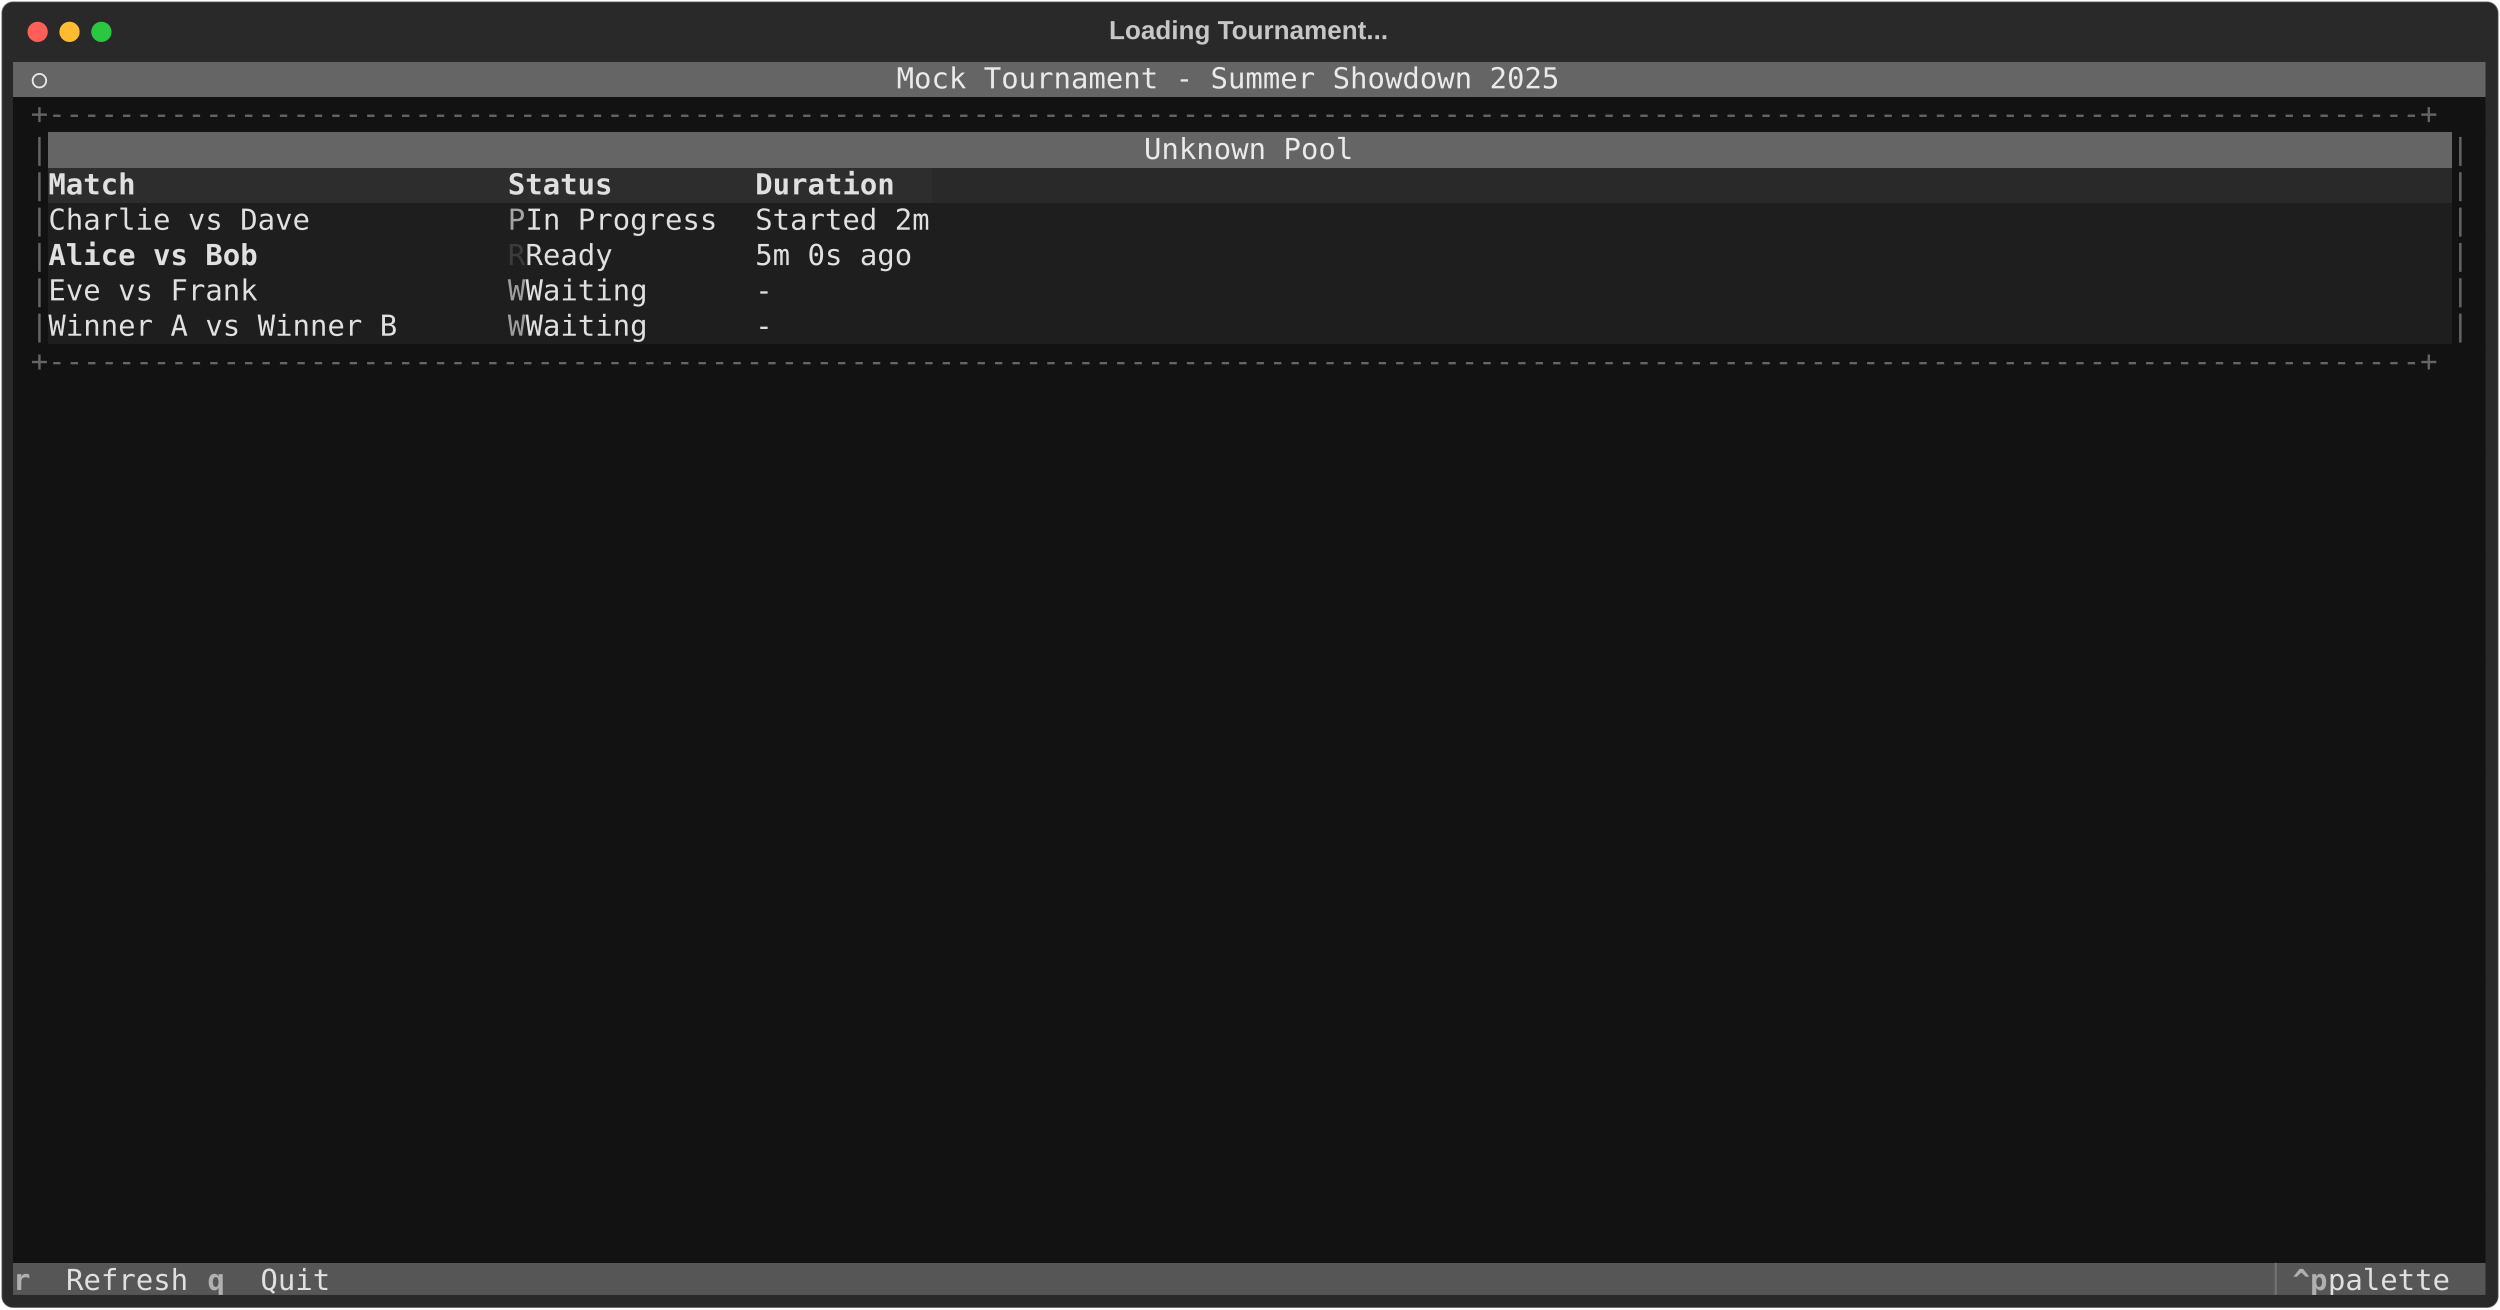
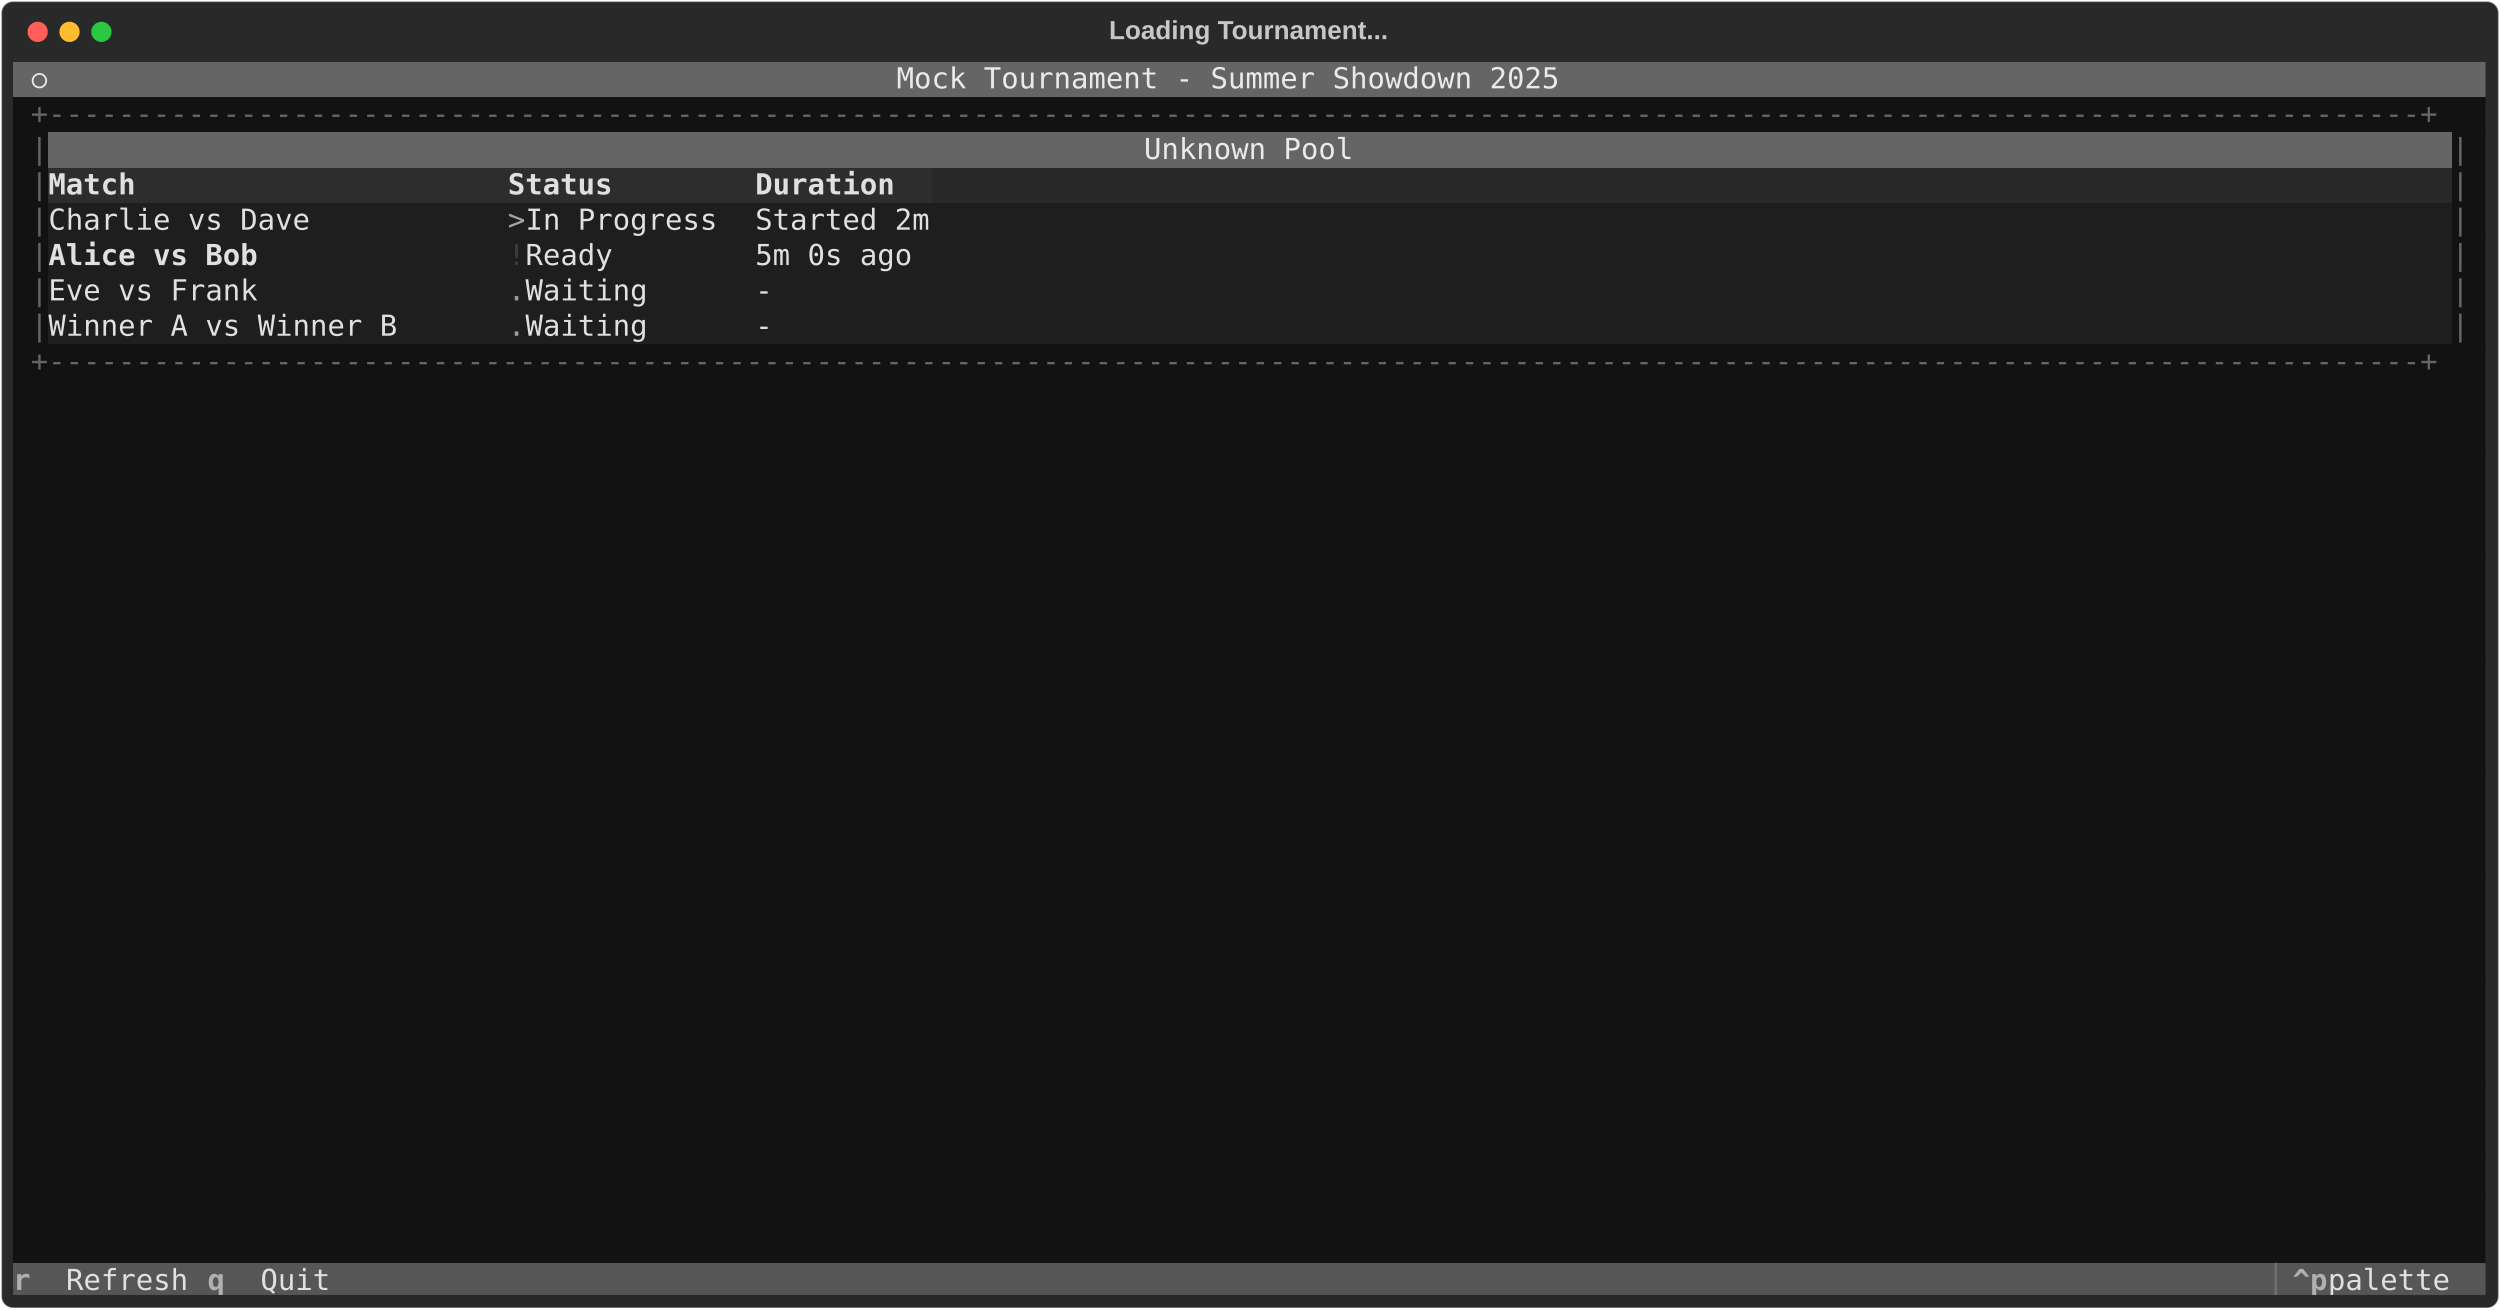
<svg xmlns="http://www.w3.org/2000/svg" class="rich-terminal" viewBox="0 0 1726 904.0">
  <style>

    @font-face {
        font-family: "Fira Code";
        src: local("FiraCode-Regular"),
                url("https://cdnjs.cloudflare.com/ajax/libs/firacode/6.2.0/woff2/FiraCode-Regular.woff2") format("woff2"),
                url("https://cdnjs.cloudflare.com/ajax/libs/firacode/6.2.0/woff/FiraCode-Regular.woff") format("woff");
        font-style: normal;
        font-weight: 400;
    }
    @font-face {
        font-family: "Fira Code";
        src: local("FiraCode-Bold"),
                url("https://cdnjs.cloudflare.com/ajax/libs/firacode/6.2.0/woff2/FiraCode-Bold.woff2") format("woff2"),
                url("https://cdnjs.cloudflare.com/ajax/libs/firacode/6.2.0/woff/FiraCode-Bold.woff") format("woff");
        font-style: bold;
        font-weight: 700;
    }

    .terminal-matrix {
        font-family: Fira Code, monospace;
        font-size: 20px;
        line-height: 24.4px;
        font-variant-east-asian: full-width;
    }

    .terminal-title {
        font-size: 18px;
        font-weight: bold;
        font-family: arial;
    }

    .terminal-r1 { fill: #c5c8c6 }
.terminal-r2 { fill: #eaeaea }
.terminal-r3 { fill: #656565 }
.terminal-r4 { fill: #e0e0e0;font-weight: bold }
.terminal-r5 { fill: #e0e0e0 }
.terminal-r6 { fill: #a4a4a4 }
.terminal-r7 { fill: #3b3b3b }
.terminal-r8 { fill: #9e9e9e }
.terminal-r9 { fill: #b0b0b0;font-weight: bold }
.terminal-r10 { fill: #717171 }
    </style>
  <defs>
    <clipPath id="terminal-clip-terminal">
      <rect x="0" y="0" width="1707.0" height="853.0" />
    </clipPath>
    <clipPath id="terminal-line-0">
      <rect x="0" y="1.5" width="1708" height="24.65" />
    </clipPath>
    <clipPath id="terminal-line-1">
      <rect x="0" y="25.9" width="1708" height="24.65" />
    </clipPath>
    <clipPath id="terminal-line-2">
      <rect x="0" y="50.3" width="1708" height="24.65" />
    </clipPath>
    <clipPath id="terminal-line-3">
      <rect x="0" y="74.7" width="1708" height="24.65" />
    </clipPath>
    <clipPath id="terminal-line-4">
      <rect x="0" y="99.1" width="1708" height="24.65" />
    </clipPath>
    <clipPath id="terminal-line-5">
      <rect x="0" y="123.5" width="1708" height="24.65" />
    </clipPath>
    <clipPath id="terminal-line-6">
      <rect x="0" y="147.9" width="1708" height="24.65" />
    </clipPath>
    <clipPath id="terminal-line-7">
      <rect x="0" y="172.3" width="1708" height="24.65" />
    </clipPath>
    <clipPath id="terminal-line-8">
      <rect x="0" y="196.7" width="1708" height="24.65" />
    </clipPath>
    <clipPath id="terminal-line-9">
      <rect x="0" y="221.1" width="1708" height="24.65" />
    </clipPath>
    <clipPath id="terminal-line-10">
      <rect x="0" y="245.5" width="1708" height="24.65" />
    </clipPath>
    <clipPath id="terminal-line-11">
      <rect x="0" y="269.9" width="1708" height="24.65" />
    </clipPath>
    <clipPath id="terminal-line-12">
      <rect x="0" y="294.3" width="1708" height="24.65" />
    </clipPath>
    <clipPath id="terminal-line-13">
      <rect x="0" y="318.7" width="1708" height="24.65" />
    </clipPath>
    <clipPath id="terminal-line-14">
      <rect x="0" y="343.1" width="1708" height="24.65" />
    </clipPath>
    <clipPath id="terminal-line-15">
      <rect x="0" y="367.5" width="1708" height="24.65" />
    </clipPath>
    <clipPath id="terminal-line-16">
      <rect x="0" y="391.9" width="1708" height="24.65" />
    </clipPath>
    <clipPath id="terminal-line-17">
      <rect x="0" y="416.3" width="1708" height="24.65" />
    </clipPath>
    <clipPath id="terminal-line-18">
      <rect x="0" y="440.7" width="1708" height="24.65" />
    </clipPath>
    <clipPath id="terminal-line-19">
      <rect x="0" y="465.1" width="1708" height="24.65" />
    </clipPath>
    <clipPath id="terminal-line-20">
      <rect x="0" y="489.5" width="1708" height="24.65" />
    </clipPath>
    <clipPath id="terminal-line-21">
      <rect x="0" y="513.9" width="1708" height="24.65" />
    </clipPath>
    <clipPath id="terminal-line-22">
      <rect x="0" y="538.3" width="1708" height="24.65" />
    </clipPath>
    <clipPath id="terminal-line-23">
      <rect x="0" y="562.7" width="1708" height="24.65" />
    </clipPath>
    <clipPath id="terminal-line-24">
      <rect x="0" y="587.1" width="1708" height="24.65" />
    </clipPath>
    <clipPath id="terminal-line-25">
      <rect x="0" y="611.5" width="1708" height="24.65" />
    </clipPath>
    <clipPath id="terminal-line-26">
      <rect x="0" y="635.9" width="1708" height="24.65" />
    </clipPath>
    <clipPath id="terminal-line-27">
      <rect x="0" y="660.3" width="1708" height="24.65" />
    </clipPath>
    <clipPath id="terminal-line-28">
      <rect x="0" y="684.7" width="1708" height="24.65" />
    </clipPath>
    <clipPath id="terminal-line-29">
      <rect x="0" y="709.1" width="1708" height="24.65" />
    </clipPath>
    <clipPath id="terminal-line-30">
      <rect x="0" y="733.5" width="1708" height="24.65" />
    </clipPath>
    <clipPath id="terminal-line-31">
      <rect x="0" y="757.9" width="1708" height="24.65" />
    </clipPath>
    <clipPath id="terminal-line-32">
      <rect x="0" y="782.3" width="1708" height="24.65" />
    </clipPath>
    <clipPath id="terminal-line-33">
      <rect x="0" y="806.7" width="1708" height="24.65" />
    </clipPath>
  </defs>
  <rect fill="#292929" stroke="rgba(255,255,255,0.35)" stroke-width="1" x="1" y="1" width="1724" height="902" rx="8" />
  <text class="terminal-title" fill="#c5c8c6" text-anchor="middle" x="862" y="27">Loading Tournament...</text>
  <g transform="translate(26,22)">
    <circle cx="0" cy="0" r="7" fill="#ff5f57" />
    <circle cx="22" cy="0" r="7" fill="#febc2e" />
    <circle cx="44" cy="0" r="7" fill="#28c840" />
  </g>
  <g transform="translate(9, 41)" clip-path="url(#terminal-clip-terminal)">
    <rect fill="#656565" x="0" y="1.5" width="12.2" height="24.65" shape-rendering="crispEdges" />
    <rect fill="#656565" x="12.2" y="1.5" width="12.2" height="24.65" shape-rendering="crispEdges" />
    <rect fill="#656565" x="24.4" y="1.5" width="61" height="24.65" shape-rendering="crispEdges" />
    <rect fill="#656565" x="85.4" y="1.5" width="12.2" height="24.65" shape-rendering="crispEdges" />
    <rect fill="#656565" x="97.6" y="1.5" width="512.4" height="24.65" shape-rendering="crispEdges" />
    <rect fill="#656565" x="610" y="1.5" width="463.6" height="24.65" shape-rendering="crispEdges" />
    <rect fill="#656565" x="1073.6" y="1.5" width="512.4" height="24.65" shape-rendering="crispEdges" />
    <rect fill="#656565" x="1586" y="1.5" width="12.2" height="24.65" shape-rendering="crispEdges" />
    <rect fill="#656565" x="1598.2" y="1.5" width="0" height="24.65" shape-rendering="crispEdges" />
    <rect fill="#656565" x="1598.2" y="1.5" width="109.8" height="24.65" shape-rendering="crispEdges" />
    <rect fill="#121212" x="0" y="25.9" width="12.2" height="24.65" shape-rendering="crispEdges" />
    <rect fill="#121212" x="12.2" y="25.9" width="1683.6" height="24.65" shape-rendering="crispEdges" />
    <rect fill="#121212" x="1695.8" y="25.9" width="12.2" height="24.65" shape-rendering="crispEdges" />
    <rect fill="#121212" x="0" y="50.3" width="12.2" height="24.65" shape-rendering="crispEdges" />
    <rect fill="#121212" x="12.2" y="50.3" width="12.2" height="24.65" shape-rendering="crispEdges" />
    <rect fill="#656565" x="24.4" y="50.3" width="756.4" height="24.65" shape-rendering="crispEdges" />
    <rect fill="#656565" x="780.8" y="50.3" width="146.4" height="24.65" shape-rendering="crispEdges" />
    <rect fill="#656565" x="927.2" y="50.3" width="756.4" height="24.65" shape-rendering="crispEdges" />
    <rect fill="#121212" x="1683.6" y="50.3" width="12.2" height="24.65" shape-rendering="crispEdges" />
    <rect fill="#121212" x="1695.8" y="50.3" width="12.2" height="24.65" shape-rendering="crispEdges" />
    <rect fill="#121212" x="0" y="74.7" width="12.2" height="24.65" shape-rendering="crispEdges" />
    <rect fill="#121212" x="12.2" y="74.7" width="12.2" height="24.65" shape-rendering="crispEdges" />
    <rect fill="#2d2d2d" x="24.4" y="74.7" width="317.2" height="24.65" shape-rendering="crispEdges" />
    <rect fill="#2d2d2d" x="341.6" y="74.7" width="170.8" height="24.65" shape-rendering="crispEdges" />
    <rect fill="#2d2d2d" x="512.4" y="74.7" width="122" height="24.65" shape-rendering="crispEdges" />
    <rect fill="#292929" x="634.4" y="74.7" width="1049.2" height="24.65" shape-rendering="crispEdges" />
    <rect fill="#121212" x="1683.6" y="74.7" width="12.2" height="24.65" shape-rendering="crispEdges" />
    <rect fill="#121212" x="1695.8" y="74.7" width="12.2" height="24.65" shape-rendering="crispEdges" />
    <rect fill="#121212" x="0" y="99.1" width="12.2" height="24.65" shape-rendering="crispEdges" />
    <rect fill="#121212" x="12.2" y="99.1" width="12.2" height="24.65" shape-rendering="crispEdges" />
    <rect fill="#1e1e1e" x="24.4" y="99.1" width="317.2" height="24.65" shape-rendering="crispEdges" />
    <rect fill="#1e1e1e" x="341.6" y="99.1" width="12.2" height="24.65" shape-rendering="crispEdges" />
    <rect fill="#1e1e1e" x="353.8" y="99.1" width="158.6" height="24.65" shape-rendering="crispEdges" />
    <rect fill="#1e1e1e" x="512.4" y="99.1" width="122" height="24.65" shape-rendering="crispEdges" />
    <rect fill="#1e1e1e" x="634.4" y="99.1" width="1049.2" height="24.65" shape-rendering="crispEdges" />
    <rect fill="#121212" x="1683.6" y="99.1" width="12.2" height="24.65" shape-rendering="crispEdges" />
    <rect fill="#121212" x="1695.8" y="99.1" width="12.2" height="24.65" shape-rendering="crispEdges" />
    <rect fill="#121212" x="0" y="123.5" width="12.2" height="24.65" shape-rendering="crispEdges" />
    <rect fill="#121212" x="12.2" y="123.5" width="12.2" height="24.65" shape-rendering="crispEdges" />
    <rect fill="#1e1e1e" x="24.4" y="123.5" width="146.4" height="24.65" shape-rendering="crispEdges" />
    <rect fill="#1e1e1e" x="170.8" y="123.5" width="170.8" height="24.65" shape-rendering="crispEdges" />
    <rect fill="#1e1e1e" x="341.6" y="123.5" width="12.2" height="24.65" shape-rendering="crispEdges" />
    <rect fill="#1e1e1e" x="353.8" y="123.5" width="158.6" height="24.65" shape-rendering="crispEdges" />
    <rect fill="#1e1e1e" x="512.4" y="123.5" width="122" height="24.65" shape-rendering="crispEdges" />
    <rect fill="#1e1e1e" x="634.4" y="123.5" width="1049.2" height="24.65" shape-rendering="crispEdges" />
    <rect fill="#121212" x="1683.6" y="123.5" width="12.2" height="24.65" shape-rendering="crispEdges" />
    <rect fill="#121212" x="1695.8" y="123.5" width="12.2" height="24.65" shape-rendering="crispEdges" />
    <rect fill="#121212" x="0" y="147.9" width="12.2" height="24.65" shape-rendering="crispEdges" />
    <rect fill="#121212" x="12.2" y="147.9" width="12.2" height="24.65" shape-rendering="crispEdges" />
    <rect fill="#1e1e1e" x="24.4" y="147.9" width="317.2" height="24.65" shape-rendering="crispEdges" />
    <rect fill="#1e1e1e" x="341.6" y="147.9" width="12.2" height="24.65" shape-rendering="crispEdges" />
    <rect fill="#1e1e1e" x="353.8" y="147.9" width="158.6" height="24.65" shape-rendering="crispEdges" />
    <rect fill="#1e1e1e" x="512.4" y="147.9" width="122" height="24.65" shape-rendering="crispEdges" />
    <rect fill="#1e1e1e" x="634.4" y="147.9" width="1049.2" height="24.65" shape-rendering="crispEdges" />
    <rect fill="#121212" x="1683.6" y="147.9" width="12.2" height="24.65" shape-rendering="crispEdges" />
    <rect fill="#121212" x="1695.8" y="147.9" width="12.2" height="24.65" shape-rendering="crispEdges" />
    <rect fill="#121212" x="0" y="172.3" width="12.2" height="24.65" shape-rendering="crispEdges" />
    <rect fill="#121212" x="12.2" y="172.3" width="12.2" height="24.65" shape-rendering="crispEdges" />
    <rect fill="#1e1e1e" x="24.4" y="172.3" width="317.2" height="24.65" shape-rendering="crispEdges" />
    <rect fill="#1e1e1e" x="341.6" y="172.3" width="12.2" height="24.65" shape-rendering="crispEdges" />
    <rect fill="#1e1e1e" x="353.8" y="172.3" width="158.6" height="24.65" shape-rendering="crispEdges" />
    <rect fill="#1e1e1e" x="512.4" y="172.3" width="122" height="24.65" shape-rendering="crispEdges" />
    <rect fill="#1e1e1e" x="634.4" y="172.3" width="1049.2" height="24.65" shape-rendering="crispEdges" />
    <rect fill="#121212" x="1683.6" y="172.3" width="12.2" height="24.65" shape-rendering="crispEdges" />
    <rect fill="#121212" x="1695.8" y="172.3" width="12.2" height="24.65" shape-rendering="crispEdges" />
    <rect fill="#121212" x="0" y="196.7" width="12.2" height="24.65" shape-rendering="crispEdges" />
    <rect fill="#121212" x="12.2" y="196.7" width="1683.6" height="24.65" shape-rendering="crispEdges" />
    <rect fill="#121212" x="1695.8" y="196.7" width="12.2" height="24.65" shape-rendering="crispEdges" />
    <rect fill="#121212" x="0" y="221.1" width="1708" height="24.65" shape-rendering="crispEdges" />
    <rect fill="#121212" x="0" y="245.5" width="1708" height="24.65" shape-rendering="crispEdges" />
    <rect fill="#121212" x="0" y="269.9" width="1708" height="24.65" shape-rendering="crispEdges" />
    <rect fill="#121212" x="0" y="294.3" width="1708" height="24.65" shape-rendering="crispEdges" />
    <rect fill="#121212" x="0" y="318.7" width="1708" height="24.65" shape-rendering="crispEdges" />
    <rect fill="#121212" x="0" y="343.1" width="1708" height="24.65" shape-rendering="crispEdges" />
    <rect fill="#121212" x="0" y="367.5" width="1708" height="24.65" shape-rendering="crispEdges" />
    <rect fill="#121212" x="0" y="391.9" width="1708" height="24.65" shape-rendering="crispEdges" />
    <rect fill="#121212" x="0" y="416.3" width="1708" height="24.65" shape-rendering="crispEdges" />
    <rect fill="#121212" x="0" y="440.7" width="1708" height="24.65" shape-rendering="crispEdges" />
    <rect fill="#121212" x="0" y="465.1" width="1708" height="24.65" shape-rendering="crispEdges" />
    <rect fill="#121212" x="0" y="489.5" width="1708" height="24.65" shape-rendering="crispEdges" />
    <rect fill="#121212" x="0" y="513.9" width="1708" height="24.65" shape-rendering="crispEdges" />
    <rect fill="#121212" x="0" y="538.3" width="1708" height="24.65" shape-rendering="crispEdges" />
    <rect fill="#121212" x="0" y="562.7" width="1708" height="24.65" shape-rendering="crispEdges" />
    <rect fill="#121212" x="0" y="587.1" width="1708" height="24.65" shape-rendering="crispEdges" />
    <rect fill="#121212" x="0" y="611.5" width="1708" height="24.65" shape-rendering="crispEdges" />
    <rect fill="#121212" x="0" y="635.9" width="1708" height="24.65" shape-rendering="crispEdges" />
    <rect fill="#121212" x="0" y="660.3" width="1708" height="24.65" shape-rendering="crispEdges" />
    <rect fill="#121212" x="0" y="684.7" width="1708" height="24.65" shape-rendering="crispEdges" />
    <rect fill="#121212" x="0" y="709.1" width="1708" height="24.65" shape-rendering="crispEdges" />
    <rect fill="#121212" x="0" y="733.5" width="1708" height="24.65" shape-rendering="crispEdges" />
    <rect fill="#121212" x="0" y="757.9" width="1708" height="24.65" shape-rendering="crispEdges" />
    <rect fill="#121212" x="0" y="782.3" width="1708" height="24.65" shape-rendering="crispEdges" />
    <rect fill="#121212" x="0" y="806.7" width="1708" height="24.65" shape-rendering="crispEdges" />
    <rect fill="#565656" x="0" y="831.1" width="36.6" height="24.65" shape-rendering="crispEdges" />
    <rect fill="#565656" x="36.6" y="831.1" width="97.6" height="24.65" shape-rendering="crispEdges" />
    <rect fill="#565656" x="134.2" y="831.1" width="36.6" height="24.65" shape-rendering="crispEdges" />
    <rect fill="#565656" x="170.8" y="831.1" width="61" height="24.65" shape-rendering="crispEdges" />
    <rect fill="#565656" x="231.8" y="831.1" width="1329.8" height="24.65" shape-rendering="crispEdges" />
    <rect fill="#565656" x="1561.6" y="831.1" width="12.2" height="24.65" shape-rendering="crispEdges" />
    <rect fill="#565656" x="1573.8" y="831.1" width="24.4" height="24.65" shape-rendering="crispEdges" />
    <rect fill="#565656" x="1598.2" y="831.1" width="97.6" height="24.65" shape-rendering="crispEdges" />
    <rect fill="#565656" x="1695.8" y="831.1" width="12.2" height="24.65" shape-rendering="crispEdges" />
    <g class="terminal-matrix">
      <text class="terminal-r2" x="12.2" y="20" textLength="12.2" clip-path="url(#terminal-line-0)">⭘</text>
      <text class="terminal-r2" x="610" y="20" textLength="463.6" clip-path="url(#terminal-line-0)">Mock Tournament - Summer Showdown 2025</text>
      <text class="terminal-r1" x="1708" y="20" textLength="12.2" clip-path="url(#terminal-line-0)">
</text>
      <text class="terminal-r3" x="12.2" y="44.4" textLength="1683.6" clip-path="url(#terminal-line-1)">+----------------------------------------------------------------------------------------------------------------------------------------+</text>
      <text class="terminal-r1" x="1708" y="44.4" textLength="12.2" clip-path="url(#terminal-line-1)">
</text>
      <text class="terminal-r3" x="12.2" y="68.8" textLength="12.2" clip-path="url(#terminal-line-2)">|</text>
      <text class="terminal-r2" x="780.8" y="68.8" textLength="146.4" clip-path="url(#terminal-line-2)">Unknown Pool</text>
      <text class="terminal-r3" x="1683.6" y="68.8" textLength="12.2" clip-path="url(#terminal-line-2)">|</text>
      <text class="terminal-r1" x="1708" y="68.8" textLength="12.2" clip-path="url(#terminal-line-2)">
</text>
      <text class="terminal-r3" x="12.2" y="93.2" textLength="12.2" clip-path="url(#terminal-line-3)">|</text>
      <text class="terminal-r4" x="24.4" y="93.2" textLength="317.2" clip-path="url(#terminal-line-3)">Match                     </text>
      <text class="terminal-r4" x="341.6" y="93.2" textLength="170.8" clip-path="url(#terminal-line-3)">Status        </text>
      <text class="terminal-r4" x="512.4" y="93.2" textLength="122" clip-path="url(#terminal-line-3)">Duration  </text>
      <text class="terminal-r3" x="1683.6" y="93.2" textLength="12.2" clip-path="url(#terminal-line-3)">|</text>
      <text class="terminal-r1" x="1708" y="93.2" textLength="12.2" clip-path="url(#terminal-line-3)">
</text>
      <text class="terminal-r3" x="12.2" y="117.6" textLength="12.2" clip-path="url(#terminal-line-4)">|</text>
      <text class="terminal-r5" x="24.4" y="117.6" textLength="317.2" clip-path="url(#terminal-line-4)">Charlie vs Dave           </text>
-       <text class="terminal-r6" x="341.6" y="117.6" textLength="12.2" clip-path="url(#terminal-line-4)">P</text>
+       <text class="terminal-r6" x="341.6" y="117.6" textLength="12.2" clip-path="url(#terminal-line-4)">&gt;</text>
      <text class="terminal-r5" x="353.8" y="117.6" textLength="158.6" clip-path="url(#terminal-line-4)"> In Progress </text>
      <text class="terminal-r5" x="512.4" y="117.6" textLength="122" clip-path="url(#terminal-line-4)">Started 2m</text>
      <text class="terminal-r3" x="1683.6" y="117.6" textLength="12.2" clip-path="url(#terminal-line-4)">|</text>
      <text class="terminal-r1" x="1708" y="117.6" textLength="12.2" clip-path="url(#terminal-line-4)">
</text>
      <text class="terminal-r3" x="12.2" y="142" textLength="12.2" clip-path="url(#terminal-line-5)">|</text>
      <text class="terminal-r4" x="24.4" y="142" textLength="146.4" clip-path="url(#terminal-line-5)">Alice vs Bob</text>
-       <text class="terminal-r7" x="341.6" y="142" textLength="12.2" clip-path="url(#terminal-line-5)">R</text>
+       <text class="terminal-r7" x="341.6" y="142" textLength="12.2" clip-path="url(#terminal-line-5)">!</text>
      <text class="terminal-r5" x="353.8" y="142" textLength="158.6" clip-path="url(#terminal-line-5)"> Ready       </text>
      <text class="terminal-r5" x="512.4" y="142" textLength="122" clip-path="url(#terminal-line-5)">5m 0s ago </text>
      <text class="terminal-r3" x="1683.6" y="142" textLength="12.2" clip-path="url(#terminal-line-5)">|</text>
      <text class="terminal-r1" x="1708" y="142" textLength="12.2" clip-path="url(#terminal-line-5)">
</text>
      <text class="terminal-r3" x="12.2" y="166.4" textLength="12.2" clip-path="url(#terminal-line-6)">|</text>
      <text class="terminal-r5" x="24.4" y="166.4" textLength="317.2" clip-path="url(#terminal-line-6)">Eve vs Frank              </text>
-       <text class="terminal-r8" x="341.6" y="166.4" textLength="12.2" clip-path="url(#terminal-line-6)">W</text>
+       <text class="terminal-r8" x="341.6" y="166.4" textLength="12.2" clip-path="url(#terminal-line-6)">.</text>
      <text class="terminal-r5" x="353.8" y="166.4" textLength="158.6" clip-path="url(#terminal-line-6)"> Waiting     </text>
      <text class="terminal-r5" x="512.4" y="166.4" textLength="122" clip-path="url(#terminal-line-6)">-         </text>
      <text class="terminal-r3" x="1683.6" y="166.4" textLength="12.2" clip-path="url(#terminal-line-6)">|</text>
      <text class="terminal-r1" x="1708" y="166.4" textLength="12.2" clip-path="url(#terminal-line-6)">
</text>
      <text class="terminal-r3" x="12.2" y="190.8" textLength="12.2" clip-path="url(#terminal-line-7)">|</text>
      <text class="terminal-r5" x="24.4" y="190.8" textLength="317.2" clip-path="url(#terminal-line-7)">Winner A vs Winner B      </text>
-       <text class="terminal-r8" x="341.6" y="190.8" textLength="12.2" clip-path="url(#terminal-line-7)">W</text>
+       <text class="terminal-r8" x="341.6" y="190.8" textLength="12.2" clip-path="url(#terminal-line-7)">.</text>
      <text class="terminal-r5" x="353.8" y="190.8" textLength="158.6" clip-path="url(#terminal-line-7)"> Waiting     </text>
      <text class="terminal-r5" x="512.4" y="190.8" textLength="122" clip-path="url(#terminal-line-7)">-         </text>
      <text class="terminal-r3" x="1683.6" y="190.8" textLength="12.2" clip-path="url(#terminal-line-7)">|</text>
      <text class="terminal-r1" x="1708" y="190.8" textLength="12.2" clip-path="url(#terminal-line-7)">
</text>
      <text class="terminal-r3" x="12.2" y="215.2" textLength="1683.6" clip-path="url(#terminal-line-8)">+----------------------------------------------------------------------------------------------------------------------------------------+</text>
      <text class="terminal-r1" x="1708" y="215.2" textLength="12.2" clip-path="url(#terminal-line-8)">
</text>
      <text class="terminal-r1" x="1708" y="239.6" textLength="12.2" clip-path="url(#terminal-line-9)">
</text>
      <text class="terminal-r1" x="1708" y="264" textLength="12.2" clip-path="url(#terminal-line-10)">
</text>
      <text class="terminal-r1" x="1708" y="288.4" textLength="12.2" clip-path="url(#terminal-line-11)">
</text>
      <text class="terminal-r1" x="1708" y="312.8" textLength="12.2" clip-path="url(#terminal-line-12)">
</text>
      <text class="terminal-r1" x="1708" y="337.2" textLength="12.2" clip-path="url(#terminal-line-13)">
</text>
      <text class="terminal-r1" x="1708" y="361.6" textLength="12.2" clip-path="url(#terminal-line-14)">
</text>
      <text class="terminal-r1" x="1708" y="386" textLength="12.2" clip-path="url(#terminal-line-15)">
</text>
      <text class="terminal-r1" x="1708" y="410.4" textLength="12.2" clip-path="url(#terminal-line-16)">
</text>
      <text class="terminal-r1" x="1708" y="434.8" textLength="12.2" clip-path="url(#terminal-line-17)">
</text>
      <text class="terminal-r1" x="1708" y="459.2" textLength="12.2" clip-path="url(#terminal-line-18)">
</text>
      <text class="terminal-r1" x="1708" y="483.6" textLength="12.2" clip-path="url(#terminal-line-19)">
</text>
      <text class="terminal-r1" x="1708" y="508" textLength="12.2" clip-path="url(#terminal-line-20)">
</text>
      <text class="terminal-r1" x="1708" y="532.4" textLength="12.2" clip-path="url(#terminal-line-21)">
</text>
      <text class="terminal-r1" x="1708" y="556.8" textLength="12.2" clip-path="url(#terminal-line-22)">
</text>
      <text class="terminal-r1" x="1708" y="581.2" textLength="12.2" clip-path="url(#terminal-line-23)">
</text>
      <text class="terminal-r1" x="1708" y="605.6" textLength="12.2" clip-path="url(#terminal-line-24)">
</text>
      <text class="terminal-r1" x="1708" y="630" textLength="12.2" clip-path="url(#terminal-line-25)">
</text>
      <text class="terminal-r1" x="1708" y="654.4" textLength="12.2" clip-path="url(#terminal-line-26)">
</text>
      <text class="terminal-r1" x="1708" y="678.8" textLength="12.2" clip-path="url(#terminal-line-27)">
</text>
      <text class="terminal-r1" x="1708" y="703.2" textLength="12.2" clip-path="url(#terminal-line-28)">
</text>
      <text class="terminal-r1" x="1708" y="727.6" textLength="12.2" clip-path="url(#terminal-line-29)">
</text>
      <text class="terminal-r1" x="1708" y="752" textLength="12.2" clip-path="url(#terminal-line-30)">
</text>
      <text class="terminal-r1" x="1708" y="776.4" textLength="12.2" clip-path="url(#terminal-line-31)">
</text>
      <text class="terminal-r1" x="1708" y="800.8" textLength="12.2" clip-path="url(#terminal-line-32)">
</text>
      <text class="terminal-r1" x="1708" y="825.2" textLength="12.2" clip-path="url(#terminal-line-33)">
</text>
      <text class="terminal-r9" x="0" y="849.6" textLength="36.6" clip-path="url(#terminal-line-34)"> r </text>
      <text class="terminal-r5" x="36.6" y="849.6" textLength="97.6" clip-path="url(#terminal-line-34)">Refresh </text>
      <text class="terminal-r9" x="134.2" y="849.6" textLength="36.6" clip-path="url(#terminal-line-34)"> q </text>
      <text class="terminal-r5" x="170.8" y="849.6" textLength="61" clip-path="url(#terminal-line-34)">Quit </text>
      <text class="terminal-r10" x="1561.6" y="849.6" textLength="12.2" clip-path="url(#terminal-line-34)">▏</text>
      <text class="terminal-r9" x="1573.8" y="849.6" textLength="24.4" clip-path="url(#terminal-line-34)">^p</text>
      <text class="terminal-r5" x="1598.2" y="849.6" textLength="97.6" clip-path="url(#terminal-line-34)"> palette</text>
    </g>
  </g>
</svg>
